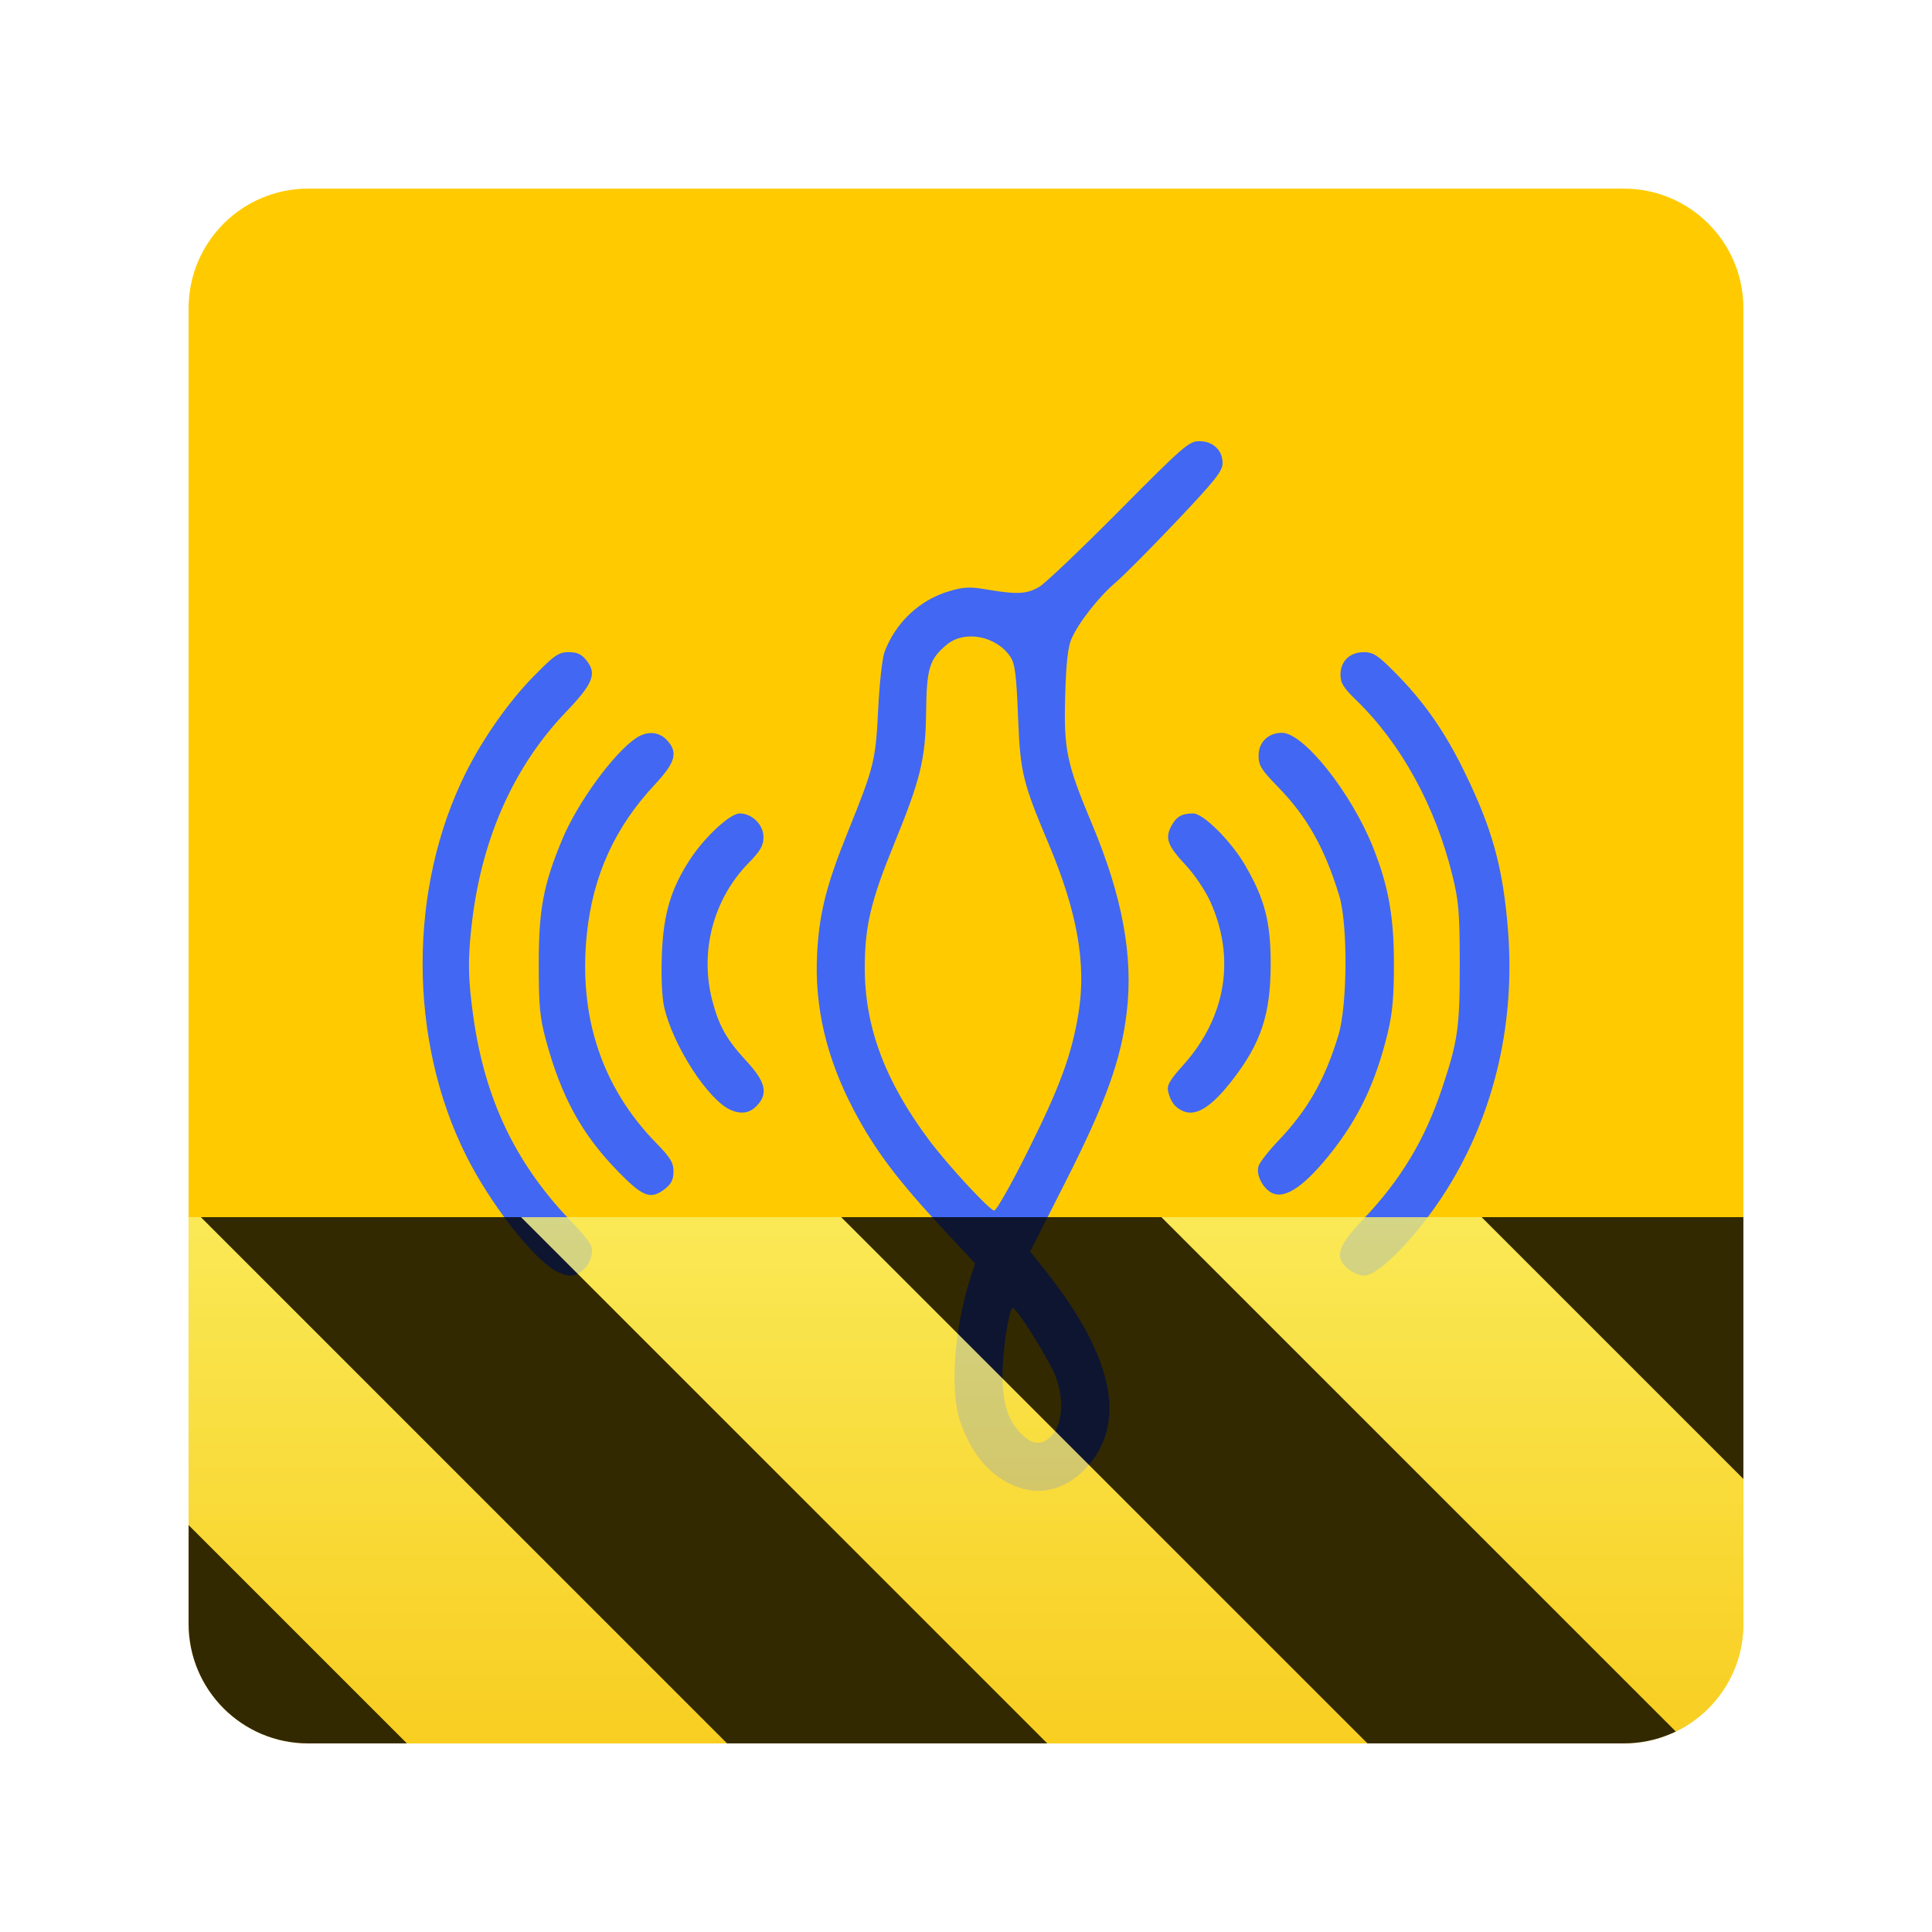
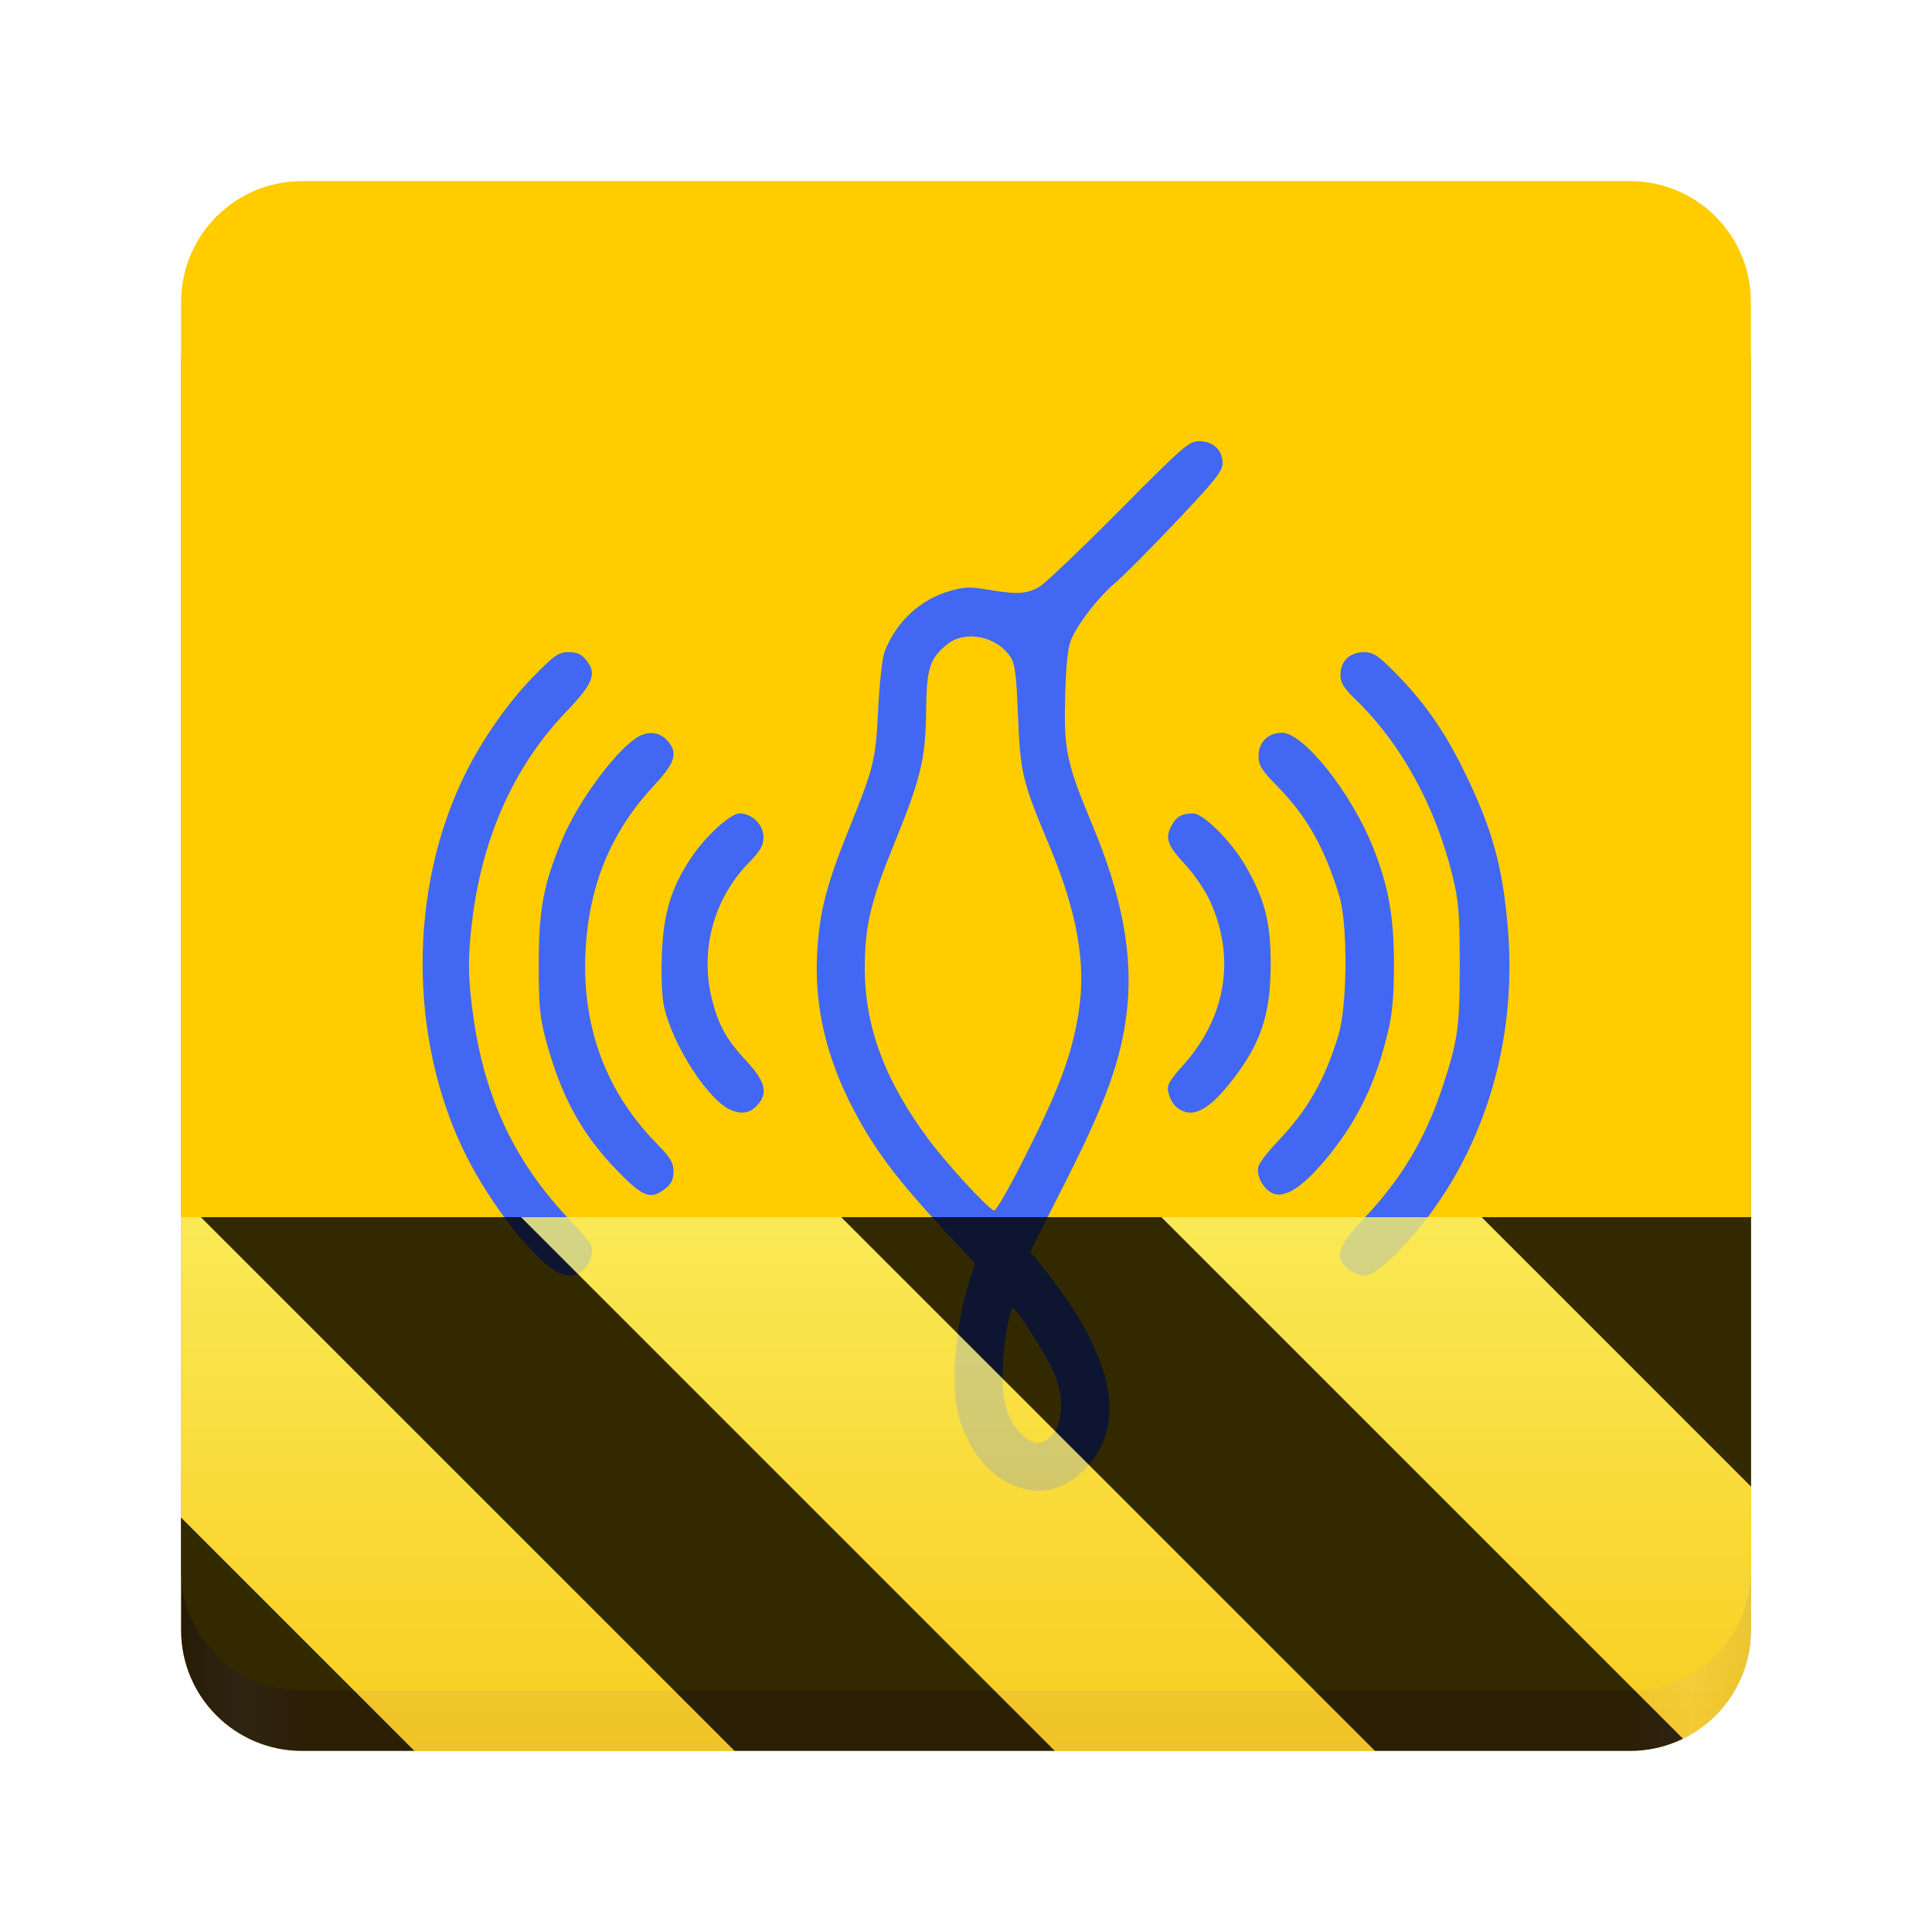
<svg xmlns="http://www.w3.org/2000/svg" height="128px" viewBox="0 0 128 128" width="128px">
  <filter id="a" height="100%" width="100%" x="0%" y="0%">
    <feColorMatrix color-interpolation-filters="sRGB" values="0 0 0 0 1 0 0 0 0 1 0 0 0 0 1 0 0 0 1 0" />
  </filter>
-   <clipPath id="b">
-     <rect height="128" width="128" />
-   </clipPath>
+   <linearGradient id="b" gradientTransform="matrix(0.232143 0 0 0.328947 -8.566589 263.8269)" gradientUnits="userSpaceOnUse" x1="88.596" x2="536.596" y1="-449.394" y2="-449.394">
+     <stop offset="0" stop-color="#bc881b" />
+     <stop offset="0.038" stop-color="#e9b85a" />
+     <stop offset="0.077" stop-color="#d9991e" />
+     <stop offset="0.923" stop-color="#d9991e" />
+     <stop offset="0.962" stop-color="#e9b85a" />
+     <stop offset="1" stop-color="#bc881b" />
+   </linearGradient>
  <clipPath id="c">
    <rect height="128" width="128" />
  </clipPath>
-   <mask id="d">
+   <clipPath id="d">
+     <rect height="128" width="128" />
+   </clipPath>
+   <mask id="e">
    <g filter="url(#a)">
-       <g clip-path="url(#c)" filter="url(#a)">
-         <g clip-path="url(#b)">
-           <path d="m 20.418 12.496 h 87.164 c 4.375 0 7.922 3.547 7.922 7.922 v 87.164 c 0 4.375 -3.547 7.922 -7.922 7.922 h -87.164 c -4.375 0 -7.922 -3.547 -7.922 -7.922 v -87.164 c 0 -4.375 3.547 -7.922 7.922 -7.922 z m 0 0" fill="#ffcb00" />
+       <g clip-path="url(#d)" filter="url(#a)">
+         <g clip-path="url(#c)">
+           <path d="m 20 16 h 88 c 4.418 0 8 3.582 8 8 v 84 c 0 4.418 -3.582 8 -8 8 h -88 c -4.418 0 -8 -3.582 -8 -8 v -84 c 0 -4.418 3.582 -8 8 -8 z m 0 0" fill="url(#b)" />
+           <path d="m 20 12 h 88 c 4.418 0 8 3.582 8 8 v 84 c 0 4.418 -3.582 8 -8 8 h -88 c -4.418 0 -8 -3.582 -8 -8 v -84 c 0 -4.418 3.582 -8 8 -8 z m 0 0" fill="#ffcc00" />
          <path d="m 67.32 98.484 c -1.695 -0.652 -2.953 -2.117 -3.703 -4.309 c -0.695 -2.039 -0.406 -6.133 0.672 -9.5 l 0.312 -0.969 l -2.062 -2.215 c -3.086 -3.32 -4.586 -5.312 -5.957 -7.914 c -1.832 -3.469 -2.633 -6.879 -2.445 -10.418 c 0.137 -2.633 0.613 -4.523 2.008 -7.98 c 1.773 -4.391 1.871 -4.777 2.035 -8.172 c 0.082 -1.695 0.27 -3.406 0.418 -3.801 c 0.738 -1.969 2.336 -3.469 4.305 -4.043 c 0.961 -0.285 1.359 -0.301 2.531 -0.098 c 1.965 0.332 2.617 0.297 3.441 -0.199 c 0.395 -0.238 2.773 -2.504 5.285 -5.035 c 4.234 -4.27 4.617 -4.602 5.293 -4.602 c 0.91 0 1.547 0.598 1.547 1.453 c 0 0.527 -0.488 1.141 -3.055 3.852 c -1.68 1.773 -3.488 3.594 -4.02 4.047 c -1.133 0.961 -2.477 2.68 -2.945 3.762 c -0.234 0.547 -0.352 1.633 -0.41 3.844 c -0.094 3.484 0.098 4.398 1.785 8.422 c 2.012 4.805 2.738 8.746 2.293 12.469 c -0.379 3.16 -1.391 5.965 -4.066 11.242 l -2.328 4.594 l 1.004 1.262 c 4.617 5.824 5.477 10.309 2.535 13.246 c -0.707 0.707 -2.301 1.895 -4.473 1.062 z m 2.379 -3.387 c 0.723 -0.766 0.805 -2.543 0.191 -4.016 c -0.516 -1.238 -2.645 -4.594 -2.809 -4.43 c -0.273 0.27 -0.66 2.875 -0.664 4.441 c 0 1.957 0.391 3.125 1.348 4.008 c 0.703 0.652 1.316 0.652 1.934 -0.004 z m -1.691 -18.66 c 2.195 -4.367 3 -6.551 3.449 -9.336 c 0.523 -3.238 -0.082 -6.672 -1.965 -11.152 c -1.75 -4.152 -1.898 -4.777 -2.043 -8.449 c -0.109 -2.758 -0.203 -3.52 -0.496 -3.965 c -0.922 -1.406 -3.051 -1.816 -4.238 -0.816 c -1.145 0.965 -1.324 1.547 -1.359 4.496 c -0.039 3.07 -0.363 4.402 -2.133 8.734 c -1.523 3.727 -1.922 5.406 -1.93 8.117 c -0.012 3.945 1.328 7.547 4.27 11.48 c 1.242 1.66 4.012 4.656 4.309 4.656 c 0.137 0 1.102 -1.695 2.137 -3.766 z m -31.297 7.703 c -1.555 -0.949 -4.27 -4.477 -5.809 -7.539 c -3.863 -7.684 -3.871 -17.773 -0.02 -25.449 c 1.133 -2.258 2.848 -4.695 4.465 -6.336 c 1.398 -1.426 1.664 -1.609 2.328 -1.609 c 0.574 0 0.855 0.133 1.191 0.562 c 0.691 0.875 0.426 1.527 -1.391 3.426 c -3.402 3.555 -5.52 8.266 -6.191 13.789 c -0.305 2.488 -0.285 3.855 0.086 6.449 c 0.762 5.344 2.738 9.527 6.262 13.266 c 1.555 1.652 1.68 1.848 1.562 2.449 c -0.145 0.75 -0.793 1.371 -1.43 1.367 c -0.242 0 -0.719 -0.168 -1.055 -0.375 z m 52.641 -0.051 c -0.973 -0.766 -0.762 -1.492 0.969 -3.316 c 2.496 -2.625 4.082 -5.266 5.227 -8.691 c 1.043 -3.125 1.168 -4.02 1.164 -8.219 c -0.004 -3.395 -0.066 -4.16 -0.484 -5.859 c -1.133 -4.602 -3.395 -8.723 -6.363 -11.605 c -0.848 -0.816 -1.055 -1.152 -1.055 -1.695 c 0 -0.898 0.617 -1.496 1.547 -1.496 c 0.613 0 0.918 0.195 2.004 1.285 c 1.953 1.961 3.328 3.914 4.656 6.629 c 1.863 3.805 2.57 6.379 2.895 10.551 c 0.461 5.945 -0.824 11.688 -3.707 16.566 c -1.891 3.199 -4.762 6.277 -5.852 6.277 c -0.254 0 -0.703 -0.191 -1 -0.426 z m -48.355 -6.426 c -2.441 -2.488 -3.809 -4.973 -4.832 -8.77 c -0.398 -1.477 -0.473 -2.25 -0.473 -5.031 c 0 -3.613 0.312 -5.262 1.551 -8.234 c 1.016 -2.445 3.406 -5.727 4.906 -6.734 c 0.711 -0.48 1.5 -0.43 2.027 0.133 c 0.766 0.812 0.586 1.477 -0.793 2.953 c -2.652 2.832 -4.105 6.039 -4.504 9.914 c -0.562 5.461 0.996 10.145 4.594 13.832 c 0.945 0.969 1.148 1.305 1.148 1.887 c 0 0.52 -0.145 0.82 -0.539 1.133 c -0.957 0.754 -1.461 0.574 -3.086 -1.082 z m 43.07 1.246 c -0.523 -0.402 -0.84 -1.156 -0.688 -1.645 c 0.074 -0.25 0.668 -1.012 1.32 -1.695 c 1.945 -2.039 3.078 -4.031 3.973 -6.98 c 0.602 -1.977 0.633 -7.359 0.055 -9.25 c -0.969 -3.172 -2.148 -5.258 -4.09 -7.238 c -1.07 -1.098 -1.254 -1.391 -1.254 -2.031 c 0 -0.895 0.637 -1.52 1.551 -1.52 c 1.445 0 4.609 3.992 6.051 7.629 c 1.012 2.559 1.367 4.57 1.367 7.684 c 0 2.211 -0.098 3.281 -0.426 4.625 c -0.805 3.305 -1.965 5.703 -3.91 8.102 c -1.82 2.234 -3.09 2.98 -3.949 2.32 z m -35.656 -5.371 c -1.504 -0.652 -3.879 -4.348 -4.422 -6.883 c -0.141 -0.668 -0.195 -2.07 -0.137 -3.496 c 0.113 -2.676 0.617 -4.34 1.914 -6.293 c 0.969 -1.461 2.617 -2.973 3.238 -2.973 c 0.824 0 1.578 0.746 1.578 1.562 c 0 0.57 -0.195 0.91 -0.996 1.73 c -2.332 2.395 -3.242 5.855 -2.395 9.105 c 0.434 1.672 0.957 2.602 2.258 4.004 c 1.238 1.336 1.441 2.102 0.773 2.875 c -0.496 0.574 -1.066 0.688 -1.812 0.367 z m 30.012 0.094 c -0.543 -0.219 -0.852 -0.602 -1.02 -1.27 c -0.113 -0.453 0.047 -0.742 1.016 -1.828 c 2.812 -3.148 3.453 -7.078 1.766 -10.801 c -0.328 -0.723 -1.051 -1.801 -1.609 -2.395 c -1.215 -1.297 -1.402 -1.781 -0.984 -2.59 c 0.336 -0.645 0.695 -0.855 1.465 -0.855 c 0.664 0 2.496 1.824 3.418 3.402 c 1.316 2.25 1.711 3.77 1.711 6.566 c 0 3.336 -0.641 5.27 -2.574 7.742 c -1.34 1.723 -2.352 2.363 -3.188 2.027 z m 0 0" fill="#4267f2" />
        </g>
      </g>
    </g>
  </mask>
-   <mask id="e">
+   <mask id="f">
    <g filter="url(#a)">
      <rect fill-opacity="0.8" height="184.32" width="184.32" x="-28.16" y="-28.16" />
    </g>
  </mask>
-   <linearGradient id="f" gradientTransform="matrix(0 0.37 -0.98462 0 295.385 -30.36)" gradientUnits="userSpaceOnUse" x1="300" x2="428" y1="235" y2="235">
+   <linearGradient id="g" gradientTransform="matrix(0 0.37 -0.98462 0 295.385 -30.36)" gradientUnits="userSpaceOnUse" x1="300" x2="428" y1="235" y2="235">
    <stop offset="0" stop-color="#f9f06b" />
    <stop offset="1" stop-color="#f5c211" />
  </linearGradient>
-   <clipPath id="g">
-     <rect height="128" width="128" />
-   </clipPath>
  <clipPath id="h">
    <rect height="128" width="128" />
  </clipPath>
-   <path d="m 20.418 12.496 h 87.164 c 4.375 0 7.922 3.547 7.922 7.922 v 87.164 c 0 4.375 -3.547 7.922 -7.922 7.922 h -87.164 c -4.375 0 -7.922 -3.547 -7.922 -7.922 v -87.164 c 0 -4.375 3.547 -7.922 7.922 -7.922 z m 0 0" fill="#ffcb00" />
+   <clipPath id="i">
+     <rect height="128" width="128" />
+   </clipPath>
+   <path d="m 20 16 h 88 c 4.418 0 8 3.582 8 8 v 84 c 0 4.418 -3.582 8 -8 8 h -88 c -4.418 0 -8 -3.582 -8 -8 v -84 c 0 -4.418 3.582 -8 8 -8 z m 0 0" fill="url(#b)" />
+   <path d="m 20 12 h 88 c 4.418 0 8 3.582 8 8 v 84 c 0 4.418 -3.582 8 -8 8 h -88 c -4.418 0 -8 -3.582 -8 -8 v -84 c 0 -4.418 3.582 -8 8 -8 z m 0 0" fill="#ffcc00" />
  <path d="m 67.32 98.484 c -1.695 -0.652 -2.953 -2.117 -3.703 -4.309 c -0.695 -2.039 -0.406 -6.133 0.672 -9.5 l 0.312 -0.969 l -2.062 -2.215 c -3.086 -3.32 -4.586 -5.312 -5.957 -7.914 c -1.832 -3.469 -2.633 -6.879 -2.445 -10.418 c 0.137 -2.633 0.613 -4.523 2.008 -7.98 c 1.773 -4.391 1.871 -4.777 2.035 -8.172 c 0.082 -1.695 0.27 -3.406 0.418 -3.801 c 0.738 -1.969 2.336 -3.469 4.305 -4.043 c 0.961 -0.285 1.359 -0.301 2.531 -0.098 c 1.965 0.332 2.617 0.297 3.441 -0.199 c 0.395 -0.238 2.773 -2.504 5.285 -5.035 c 4.234 -4.27 4.617 -4.602 5.293 -4.602 c 0.91 0 1.547 0.598 1.547 1.453 c 0 0.527 -0.488 1.141 -3.055 3.852 c -1.68 1.773 -3.488 3.594 -4.02 4.047 c -1.133 0.961 -2.477 2.68 -2.945 3.762 c -0.234 0.547 -0.352 1.633 -0.41 3.844 c -0.094 3.484 0.098 4.398 1.785 8.422 c 2.012 4.805 2.738 8.746 2.293 12.469 c -0.379 3.16 -1.391 5.965 -4.066 11.242 l -2.328 4.594 l 1.004 1.262 c 4.617 5.824 5.477 10.309 2.535 13.246 c -0.707 0.707 -2.301 1.895 -4.473 1.062 z m 2.379 -3.387 c 0.723 -0.766 0.805 -2.543 0.191 -4.016 c -0.516 -1.238 -2.645 -4.594 -2.809 -4.43 c -0.273 0.27 -0.66 2.875 -0.664 4.441 c 0 1.957 0.391 3.125 1.348 4.008 c 0.703 0.652 1.316 0.652 1.934 -0.004 z m -1.691 -18.66 c 2.195 -4.367 3 -6.551 3.449 -9.336 c 0.523 -3.238 -0.082 -6.672 -1.965 -11.152 c -1.75 -4.152 -1.898 -4.777 -2.043 -8.449 c -0.109 -2.758 -0.203 -3.52 -0.496 -3.965 c -0.922 -1.406 -3.051 -1.816 -4.238 -0.816 c -1.145 0.965 -1.324 1.547 -1.359 4.496 c -0.039 3.07 -0.363 4.402 -2.133 8.734 c -1.523 3.727 -1.922 5.406 -1.93 8.117 c -0.012 3.945 1.328 7.547 4.27 11.48 c 1.242 1.66 4.012 4.656 4.309 4.656 c 0.137 0 1.102 -1.695 2.137 -3.766 z m -31.297 7.703 c -1.555 -0.949 -4.27 -4.477 -5.809 -7.539 c -3.863 -7.684 -3.871 -17.773 -0.02 -25.449 c 1.133 -2.258 2.848 -4.695 4.465 -6.336 c 1.398 -1.426 1.664 -1.609 2.328 -1.609 c 0.574 0 0.855 0.133 1.191 0.562 c 0.691 0.875 0.426 1.527 -1.391 3.426 c -3.402 3.555 -5.52 8.266 -6.191 13.789 c -0.305 2.488 -0.285 3.855 0.086 6.449 c 0.762 5.344 2.738 9.527 6.262 13.266 c 1.555 1.652 1.68 1.848 1.562 2.449 c -0.145 0.75 -0.793 1.371 -1.43 1.367 c -0.242 0 -0.719 -0.168 -1.055 -0.375 z m 52.641 -0.051 c -0.973 -0.766 -0.762 -1.492 0.969 -3.316 c 2.496 -2.625 4.082 -5.266 5.227 -8.691 c 1.043 -3.125 1.168 -4.02 1.164 -8.219 c -0.004 -3.395 -0.066 -4.16 -0.484 -5.859 c -1.133 -4.602 -3.395 -8.723 -6.363 -11.605 c -0.848 -0.816 -1.055 -1.152 -1.055 -1.695 c 0 -0.898 0.617 -1.496 1.547 -1.496 c 0.613 0 0.918 0.195 2.004 1.285 c 1.953 1.961 3.328 3.914 4.656 6.629 c 1.863 3.805 2.57 6.379 2.895 10.551 c 0.461 5.945 -0.824 11.688 -3.707 16.566 c -1.891 3.199 -4.762 6.277 -5.852 6.277 c -0.254 0 -0.703 -0.191 -1 -0.426 z m -48.355 -6.426 c -2.441 -2.488 -3.809 -4.973 -4.832 -8.77 c -0.398 -1.477 -0.473 -2.25 -0.473 -5.031 c 0 -3.613 0.312 -5.262 1.551 -8.234 c 1.016 -2.445 3.406 -5.727 4.906 -6.734 c 0.711 -0.48 1.5 -0.43 2.027 0.133 c 0.766 0.812 0.586 1.477 -0.793 2.953 c -2.652 2.832 -4.105 6.039 -4.504 9.914 c -0.562 5.461 0.996 10.145 4.594 13.832 c 0.945 0.969 1.148 1.305 1.148 1.887 c 0 0.52 -0.145 0.82 -0.539 1.133 c -0.957 0.754 -1.461 0.574 -3.086 -1.082 z m 43.07 1.246 c -0.523 -0.402 -0.84 -1.156 -0.688 -1.645 c 0.074 -0.25 0.668 -1.012 1.32 -1.695 c 1.945 -2.039 3.078 -4.031 3.973 -6.98 c 0.602 -1.977 0.633 -7.359 0.055 -9.25 c -0.969 -3.172 -2.148 -5.258 -4.09 -7.238 c -1.07 -1.098 -1.254 -1.391 -1.254 -2.031 c 0 -0.895 0.637 -1.52 1.551 -1.52 c 1.445 0 4.609 3.992 6.051 7.629 c 1.012 2.559 1.367 4.57 1.367 7.684 c 0 2.211 -0.098 3.281 -0.426 4.625 c -0.805 3.305 -1.965 5.703 -3.91 8.102 c -1.82 2.234 -3.09 2.98 -3.949 2.32 z m -35.656 -5.371 c -1.504 -0.652 -3.879 -4.348 -4.422 -6.883 c -0.141 -0.668 -0.195 -2.07 -0.137 -3.496 c 0.113 -2.676 0.617 -4.34 1.914 -6.293 c 0.969 -1.461 2.617 -2.973 3.238 -2.973 c 0.824 0 1.578 0.746 1.578 1.562 c 0 0.57 -0.195 0.91 -0.996 1.73 c -2.332 2.395 -3.242 5.855 -2.395 9.105 c 0.434 1.672 0.957 2.602 2.258 4.004 c 1.238 1.336 1.441 2.102 0.773 2.875 c -0.496 0.574 -1.066 0.688 -1.812 0.367 z m 30.012 0.094 c -0.543 -0.219 -0.852 -0.602 -1.02 -1.27 c -0.113 -0.453 0.047 -0.742 1.016 -1.828 c 2.812 -3.148 3.453 -7.078 1.766 -10.801 c -0.328 -0.723 -1.051 -1.801 -1.609 -2.395 c -1.215 -1.297 -1.402 -1.781 -0.984 -2.59 c 0.336 -0.645 0.695 -0.855 1.465 -0.855 c 0.664 0 2.496 1.824 3.418 3.402 c 1.316 2.25 1.711 3.77 1.711 6.566 c 0 3.336 -0.641 5.27 -2.574 7.742 c -1.34 1.723 -2.352 2.363 -3.188 2.027 z m 0 0" fill="#4267f2" />
-   <g mask="url(#d)">
-     <g clip-path="url(#h)">
-       <g mask="url(#e)">
-         <g clip-path="url(#g)">
-           <path d="m 128 80.641 v 47.359 h -128 v -47.359 z m 0 0" fill="url(#f)" />
+   <g mask="url(#e)">
+     <g clip-path="url(#i)">
+       <g mask="url(#f)">
+         <g clip-path="url(#h)">
+           <path d="m 128 80.641 v 47.359 h -128 v -47.359 z m 0 0" fill="url(#g)" />
          <path d="m 13.309 80.641 l 47.355 47.359 h 21.215 l -47.359 -47.359 z m 42.422 0 l 47.363 47.359 h 21.215 l -47.363 -47.359 z m 42.43 0 l 29.84 29.84 v -21.211 l -8.629 -8.629 z m -98.16 7.906 v 21.215 l 18.238 18.238 h 21.215 z m 0 0" />
        </g>
      </g>
    </g>
  </g>
</svg>
